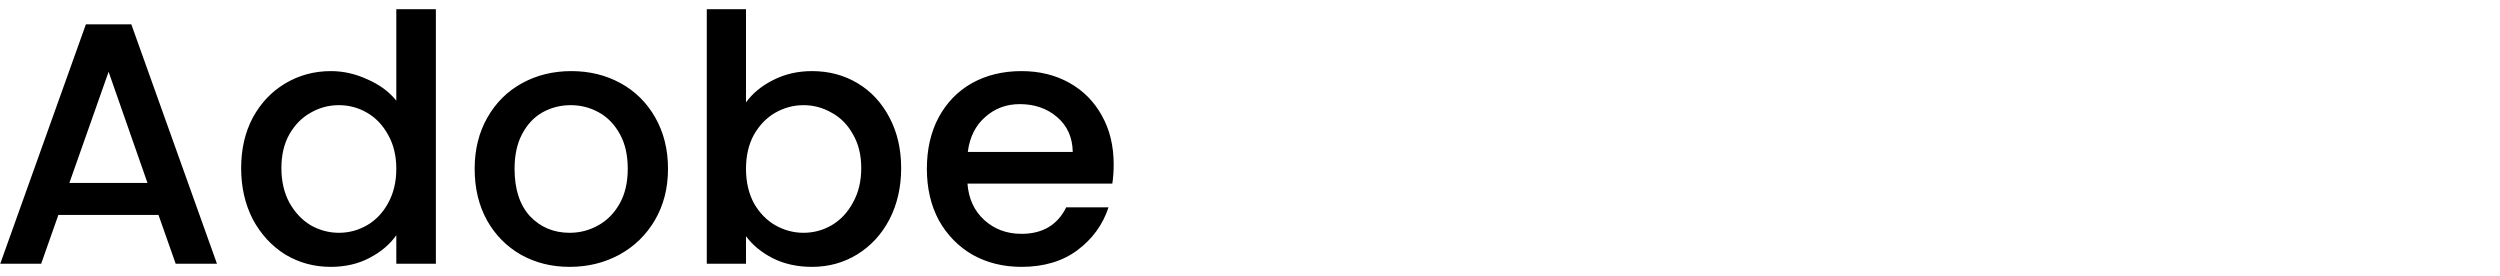
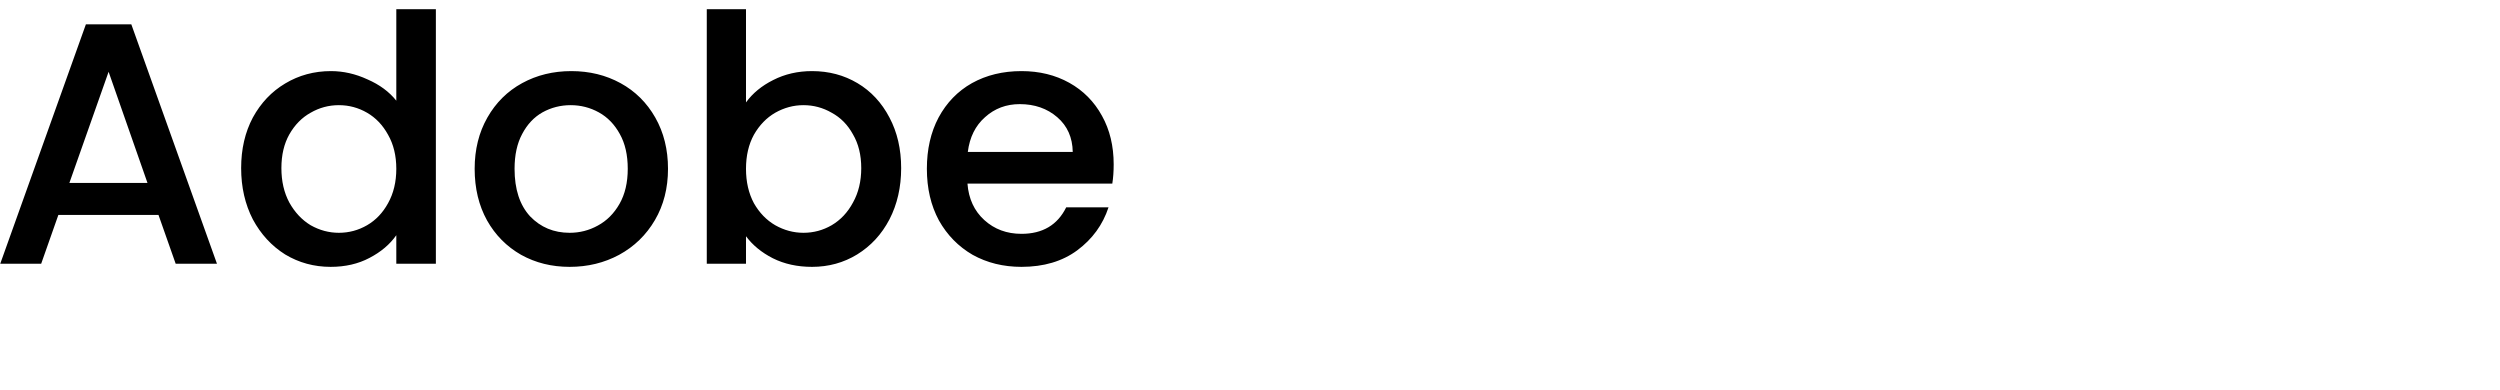
- <svg xmlns="http://www.w3.org/2000/svg" width="218" height="24" viewBox="0 0 218 24" fill="none">
+ <svg xmlns="http://www.w3.org/2000/svg" width="218" height="34" viewBox="0 0 218 34" fill="none">
  <path d="M13.82 18.74H5.09L3.59 23H0.02L7.49 2.12H11.45L18.92 23H15.32L13.82 18.74ZM12.86 15.95L9.47 6.26L6.05 15.95H12.86ZM21.028 14.66C21.028 13 21.368 11.53 22.048 10.25C22.748 8.97 23.688 7.98 24.868 7.28C26.068 6.56 27.398 6.2 28.858 6.2C29.938 6.2 30.998 6.44 32.038 6.92C33.098 7.38 33.938 8 34.558 8.78V0.8H38.008V23H34.558V20.51C33.998 21.31 33.218 21.97 32.218 22.49C31.238 23.01 30.108 23.27 28.828 23.27C27.388 23.27 26.068 22.91 24.868 22.19C23.688 21.45 22.748 20.43 22.048 19.13C21.368 17.81 21.028 16.32 21.028 14.66ZM34.558 14.72C34.558 13.58 34.318 12.59 33.838 11.75C33.378 10.91 32.768 10.27 32.008 9.83C31.248 9.39 30.428 9.17 29.548 9.17C28.668 9.17 27.848 9.39 27.088 9.83C26.328 10.25 25.708 10.88 25.228 11.72C24.768 12.54 24.538 13.52 24.538 14.66C24.538 15.8 24.768 16.8 25.228 17.66C25.708 18.52 26.328 19.18 27.088 19.64C27.868 20.08 28.688 20.3 29.548 20.3C30.428 20.3 31.248 20.08 32.008 19.64C32.768 19.2 33.378 18.56 33.838 17.72C34.318 16.86 34.558 15.86 34.558 14.72ZM49.67 23.27C48.11 23.27 46.7 22.92 45.44 22.22C44.18 21.5 43.19 20.5 42.47 19.22C41.75 17.92 41.39 16.42 41.39 14.72C41.39 13.04 41.76 11.55 42.5 10.25C43.24 8.95 44.25 7.95 45.53 7.25C46.81 6.55 48.24 6.2 49.82 6.2C51.4 6.2 52.83 6.55 54.11 7.25C55.39 7.95 56.4 8.95 57.14 10.25C57.88 11.55 58.25 13.04 58.25 14.72C58.25 16.4 57.87 17.89 57.11 19.19C56.35 20.49 55.31 21.5 53.99 22.22C52.69 22.92 51.25 23.27 49.67 23.27ZM49.67 20.3C50.55 20.3 51.37 20.09 52.13 19.67C52.91 19.25 53.54 18.62 54.02 17.78C54.5 16.94 54.74 15.92 54.74 14.72C54.74 13.52 54.51 12.51 54.05 11.69C53.59 10.85 52.98 10.22 52.22 9.8C51.46 9.38 50.64 9.17 49.76 9.17C48.88 9.17 48.06 9.38 47.3 9.8C46.56 10.22 45.97 10.85 45.53 11.69C45.09 12.51 44.87 13.52 44.87 14.72C44.87 16.5 45.32 17.88 46.22 18.86C47.14 19.82 48.29 20.3 49.67 20.3ZM65.051 8.93C65.631 8.13 66.421 7.48 67.421 6.98C68.441 6.46 69.571 6.2 70.811 6.2C72.271 6.2 73.591 6.55 74.771 7.25C75.951 7.95 76.881 8.95 77.561 10.25C78.241 11.53 78.581 13 78.581 14.66C78.581 16.32 78.241 17.81 77.561 19.13C76.881 20.43 75.941 21.45 74.741 22.19C73.561 22.91 72.251 23.27 70.811 23.27C69.531 23.27 68.391 23.02 67.391 22.52C66.411 22.02 65.631 21.38 65.051 20.6V23H61.631V0.8H65.051V8.93ZM75.101 14.66C75.101 13.52 74.861 12.54 74.381 11.72C73.921 10.88 73.301 10.25 72.521 9.83C71.761 9.39 70.941 9.17 70.061 9.17C69.201 9.17 68.381 9.39 67.601 9.83C66.841 10.27 66.221 10.91 65.741 11.75C65.281 12.59 65.051 13.58 65.051 14.72C65.051 15.86 65.281 16.86 65.741 17.72C66.221 18.56 66.841 19.2 67.601 19.64C68.381 20.08 69.201 20.3 70.061 20.3C70.941 20.3 71.761 20.08 72.521 19.64C73.301 19.18 73.921 18.52 74.381 17.66C74.861 16.8 75.101 15.8 75.101 14.66ZM97.113 14.33C97.113 14.95 97.073 15.51 96.993 16.01H84.363C84.463 17.33 84.953 18.39 85.833 19.19C86.713 19.99 87.793 20.39 89.073 20.39C90.913 20.39 92.213 19.62 92.973 18.08H96.663C96.163 19.6 95.253 20.85 93.933 21.83C92.633 22.79 91.013 23.27 89.073 23.27C87.493 23.27 86.073 22.92 84.813 22.22C83.573 21.5 82.593 20.5 81.873 19.22C81.173 17.92 80.823 16.42 80.823 14.72C80.823 13.02 81.163 11.53 81.843 10.25C82.543 8.95 83.513 7.95 84.753 7.25C86.013 6.55 87.453 6.2 89.073 6.2C90.633 6.2 92.023 6.54 93.243 7.22C94.463 7.9 95.413 8.86 96.093 10.1C96.773 11.32 97.113 12.73 97.113 14.33ZM93.543 13.25C93.523 11.99 93.073 10.98 92.193 10.22C91.313 9.46 90.223 9.08 88.923 9.08C87.743 9.08 86.733 9.46 85.893 10.22C85.053 10.96 84.553 11.97 84.393 13.25H93.543Z" fill="black" />
</svg>
